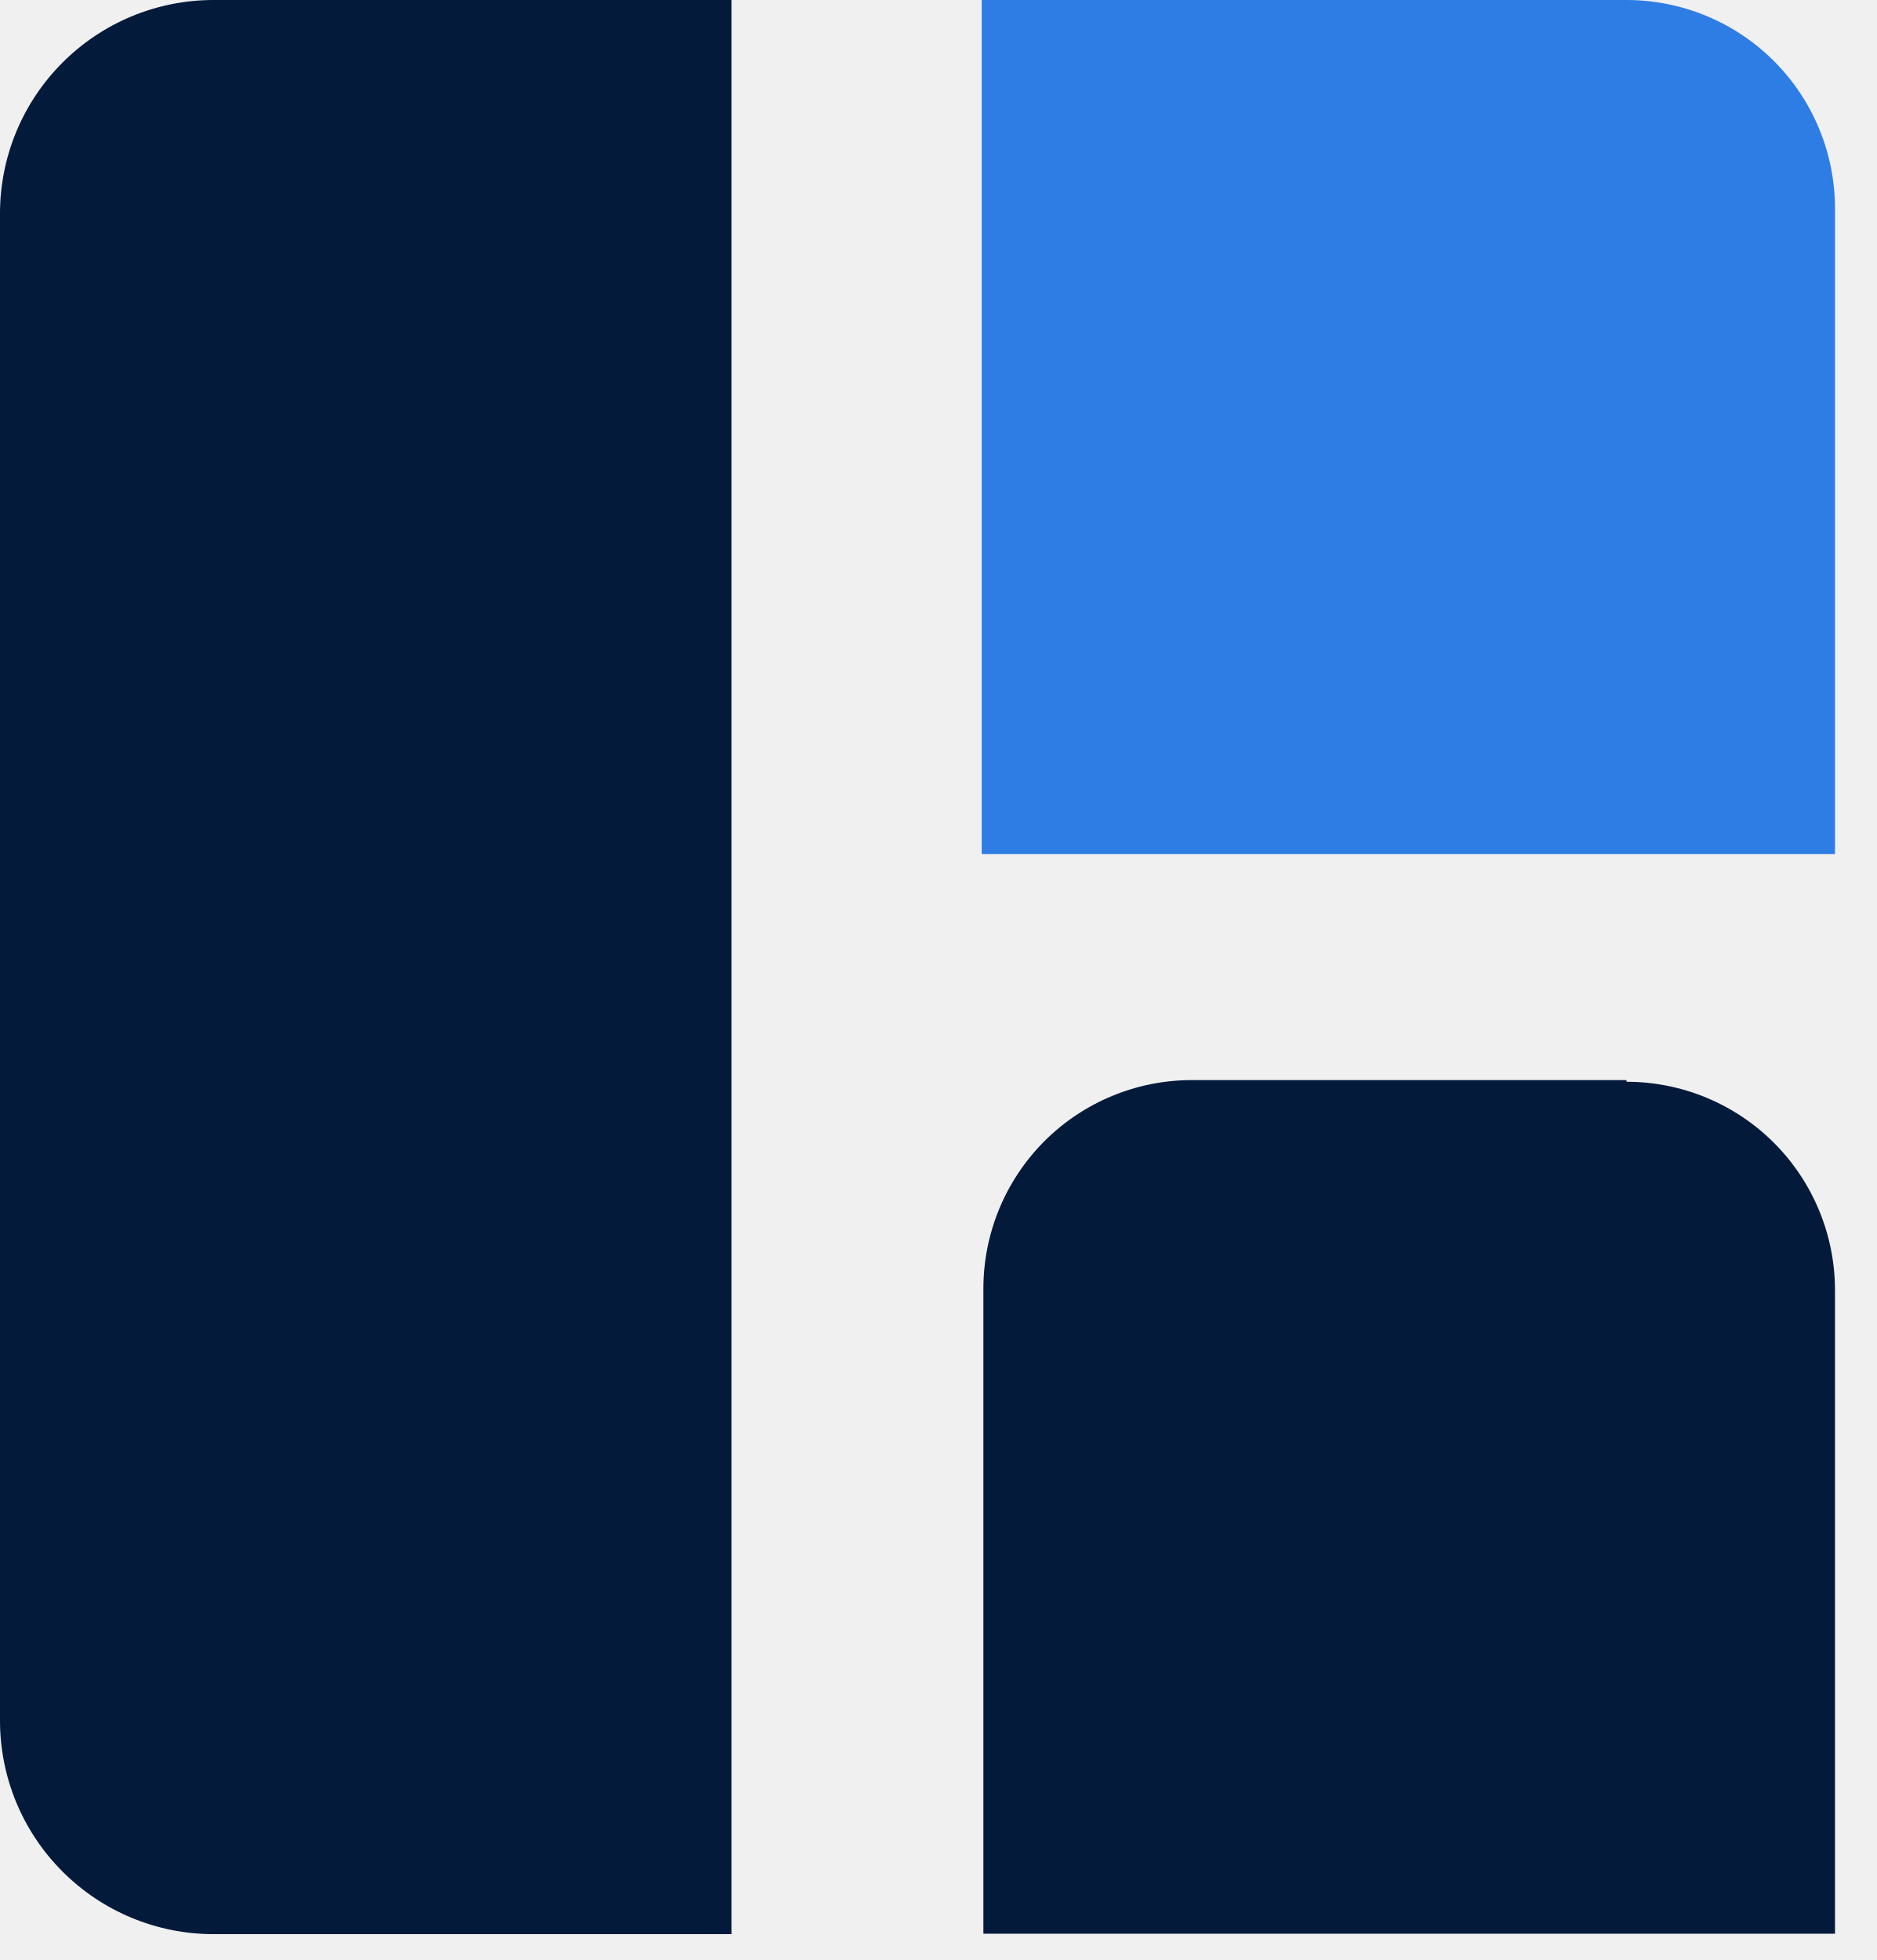
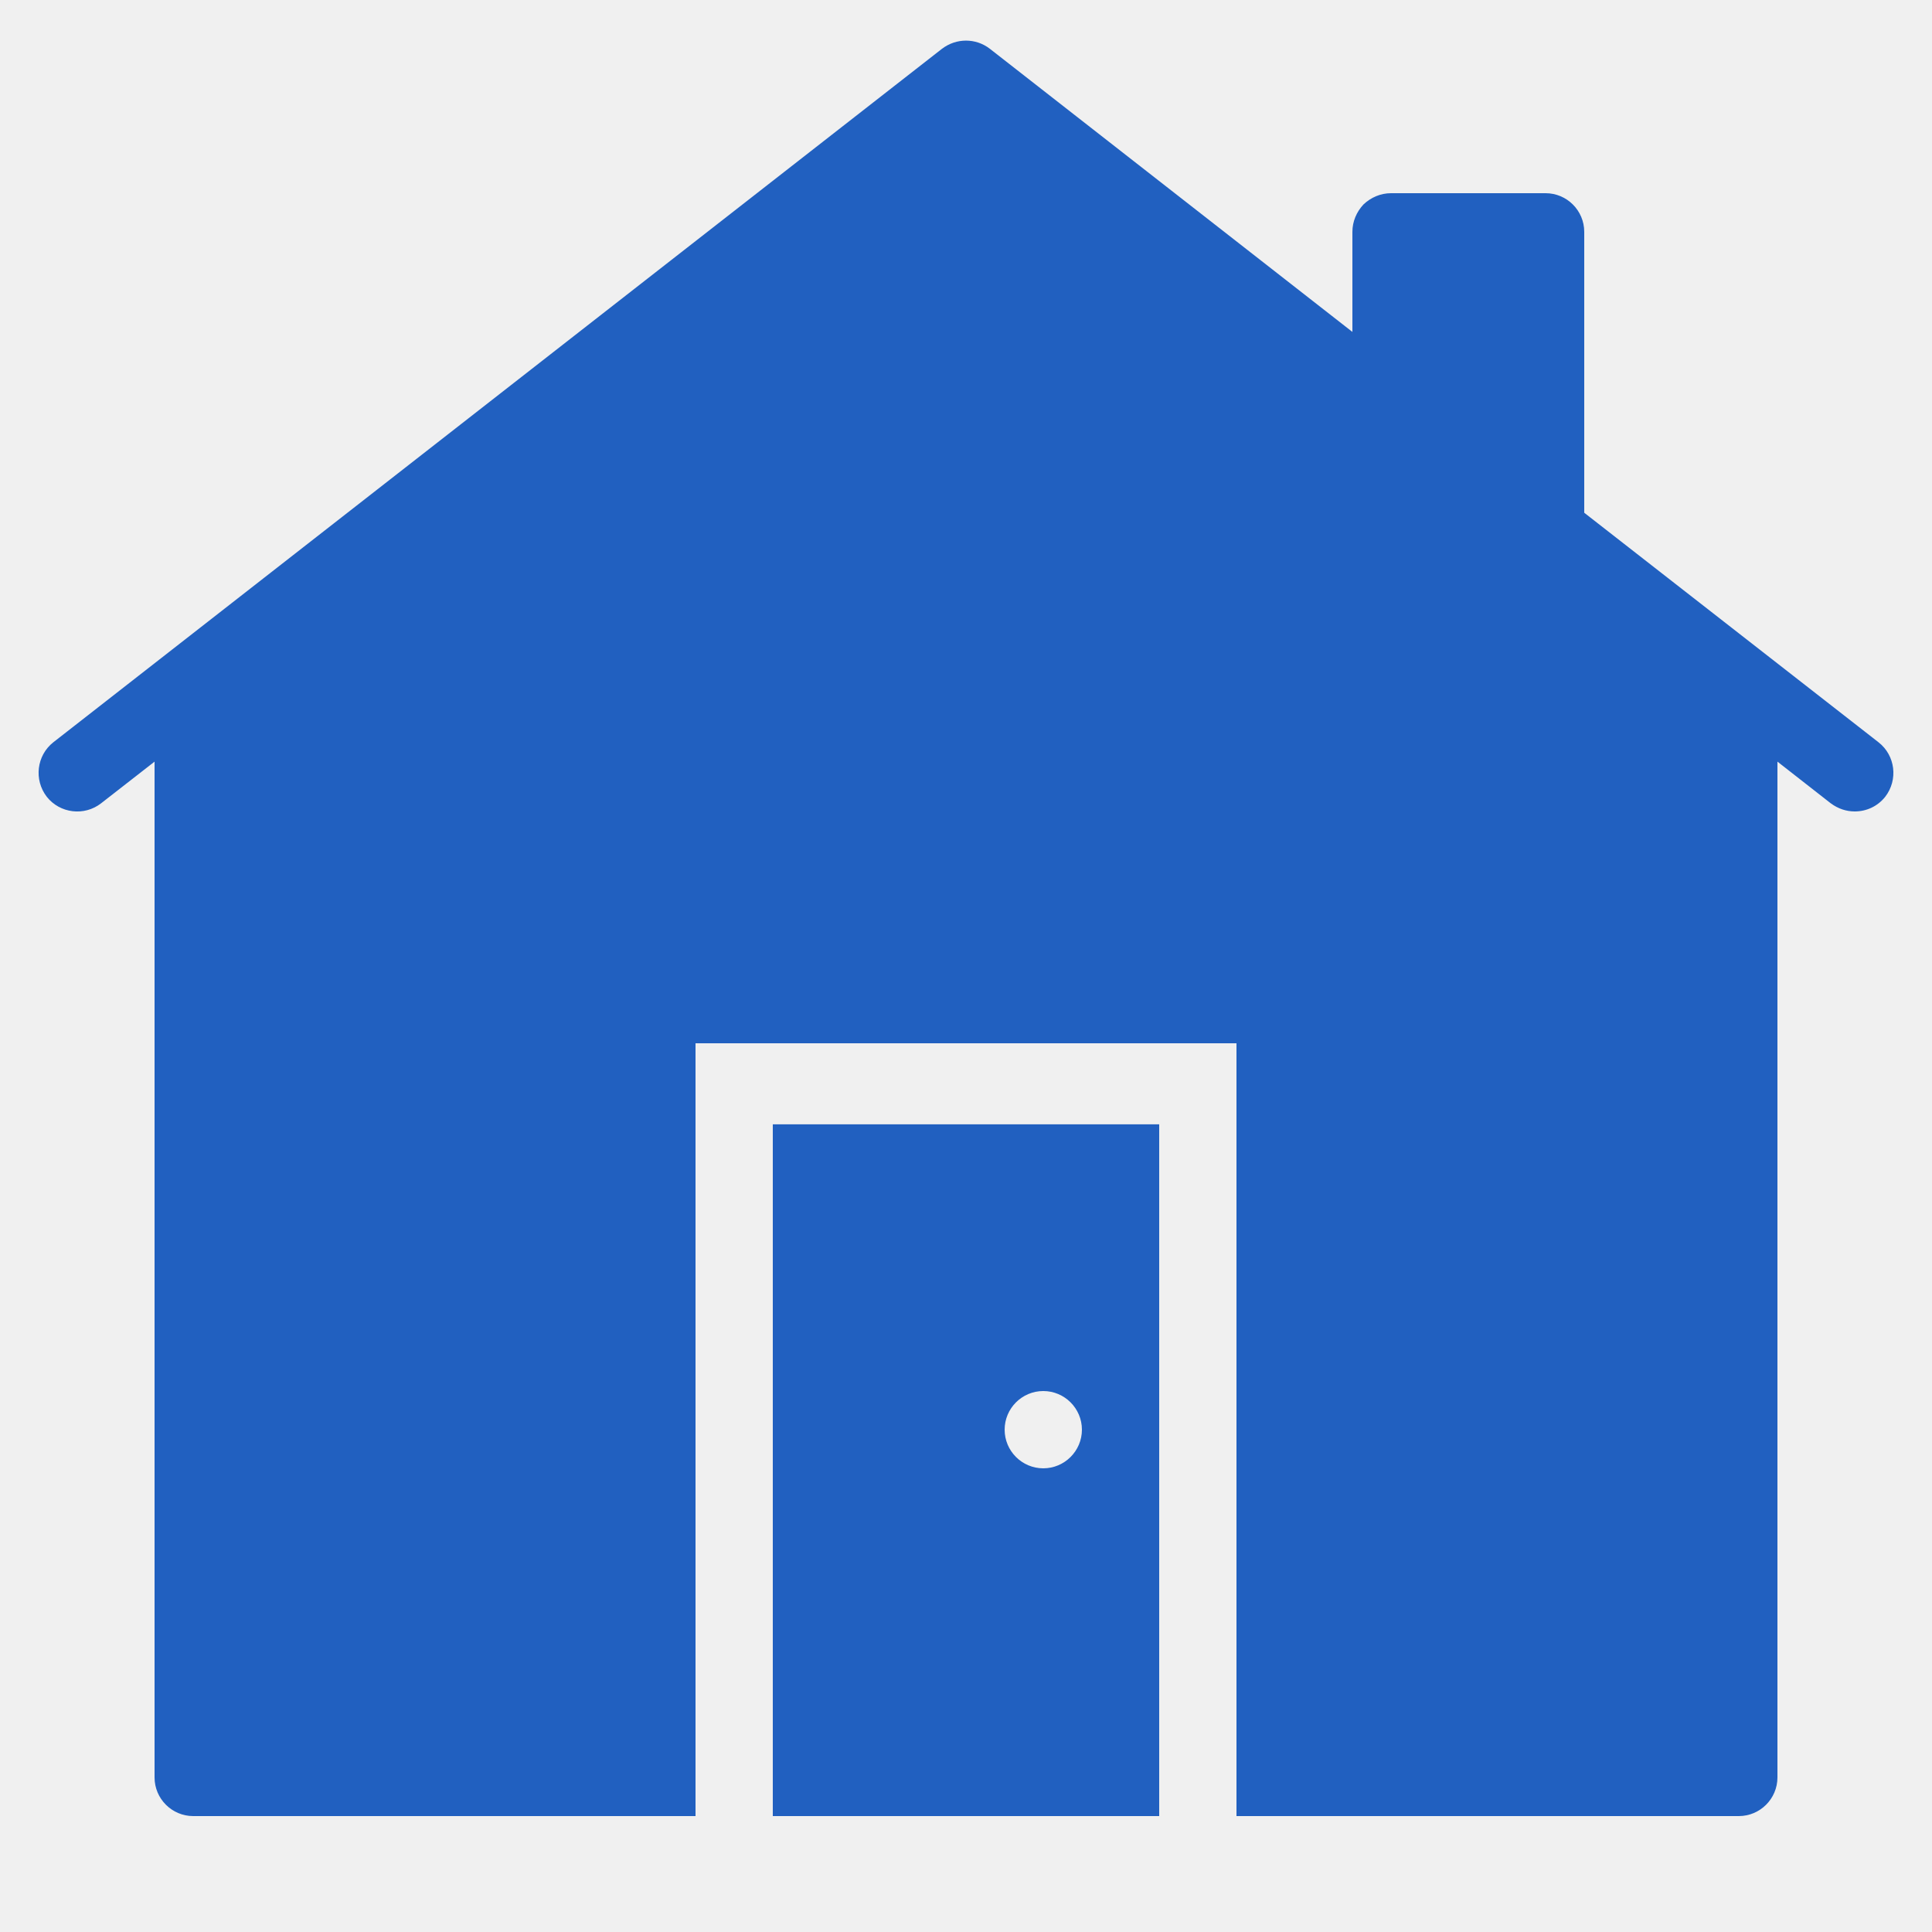
- <svg xmlns="http://www.w3.org/2000/svg" width="45" height="47" viewBox="0 0 45 47" fill="none">
-   <g clip-path="url(#clip0)">
-     <path d="M39 0H23.54V20.48H44V5C44 3.674 43.473 2.402 42.536 1.464C41.598 0.527 40.326 0 39 0" fill="#2D7DE4" />
-     <path d="M39 25.9H28.58C27.254 25.9 25.982 26.427 25.044 27.364C24.107 28.302 23.58 29.574 23.58 30.9V46.37H44V30.94C44 29.614 43.473 28.342 42.536 27.404C41.598 26.467 40.326 25.94 39 25.94" fill="#041A3B" />
-     <path d="M17.54 46.38H5.12C3.762 46.38 2.46 45.841 1.5 44.88C0.539 43.92 0 42.618 0 41.26L0 5.12C0 3.762 0.539 2.46 1.5 1.5C2.46 0.539 3.762 0 5.12 0L17.54 0V46.38Z" fill="#041A3B" />
+ <svg xmlns="http://www.w3.org/2000/svg" width="50pt" height="50pt" viewBox="0 0 50 50" version="1.1">
+   <g id="surface29962613">
+     <path style=" stroke:none;fill-rule:nonzero;fill:rgb(12.941%,37.647%,75.294%);fill-opacity:1;" d="M 25 1.051 C 24.781 1.051 24.566 1.121 24.379 1.262 L 1.379 19.211 C 0.949 19.551 0.871 20.18 1.211 20.621 C 1.551 21.051 2.18 21.129 2.617 20.789 L 4 19.711 L 4 46 C 4 46.551 4.449 47 5 47 L 18 47 L 18 27 L 32 27 L 32 47 L 45 47 C 45.551 47 46 46.551 46 46 L 46 19.711 L 47.379 20.789 C 47.57 20.93 47.781 21 48 21 C 48.301 21 48.59 20.871 48.789 20.621 C 49.129 20.18 49.051 19.551 48.617 19.211 L 41 13.27 L 41 6 C 41 5.449 40.551 5 40 5 L 36 5 C 35.73 5 35.48 5.109 35.289 5.289 C 35.109 5.48 35 5.73 35 6 L 35 8.59 L 25.617 1.262 C 25.434 1.121 25.219 1.051 25 1.051 Z M 20 29.098 L 20 47 L 30 47 L 30 29.098 Z M 27 36 C 27.551 36 28 36.449 28 37 C 28 37.551 27.551 38 27 38 C 26.449 38 26 37.551 26 37 C 26 36.449 26.449 36 27 36 Z M 27 36 " />
  </g>
-   <defs>
-     <clipPath id="clip0">
-       <rect width="44.01" height="46.38" fill="white" />
-     </clipPath>
-   </defs>
</svg>
